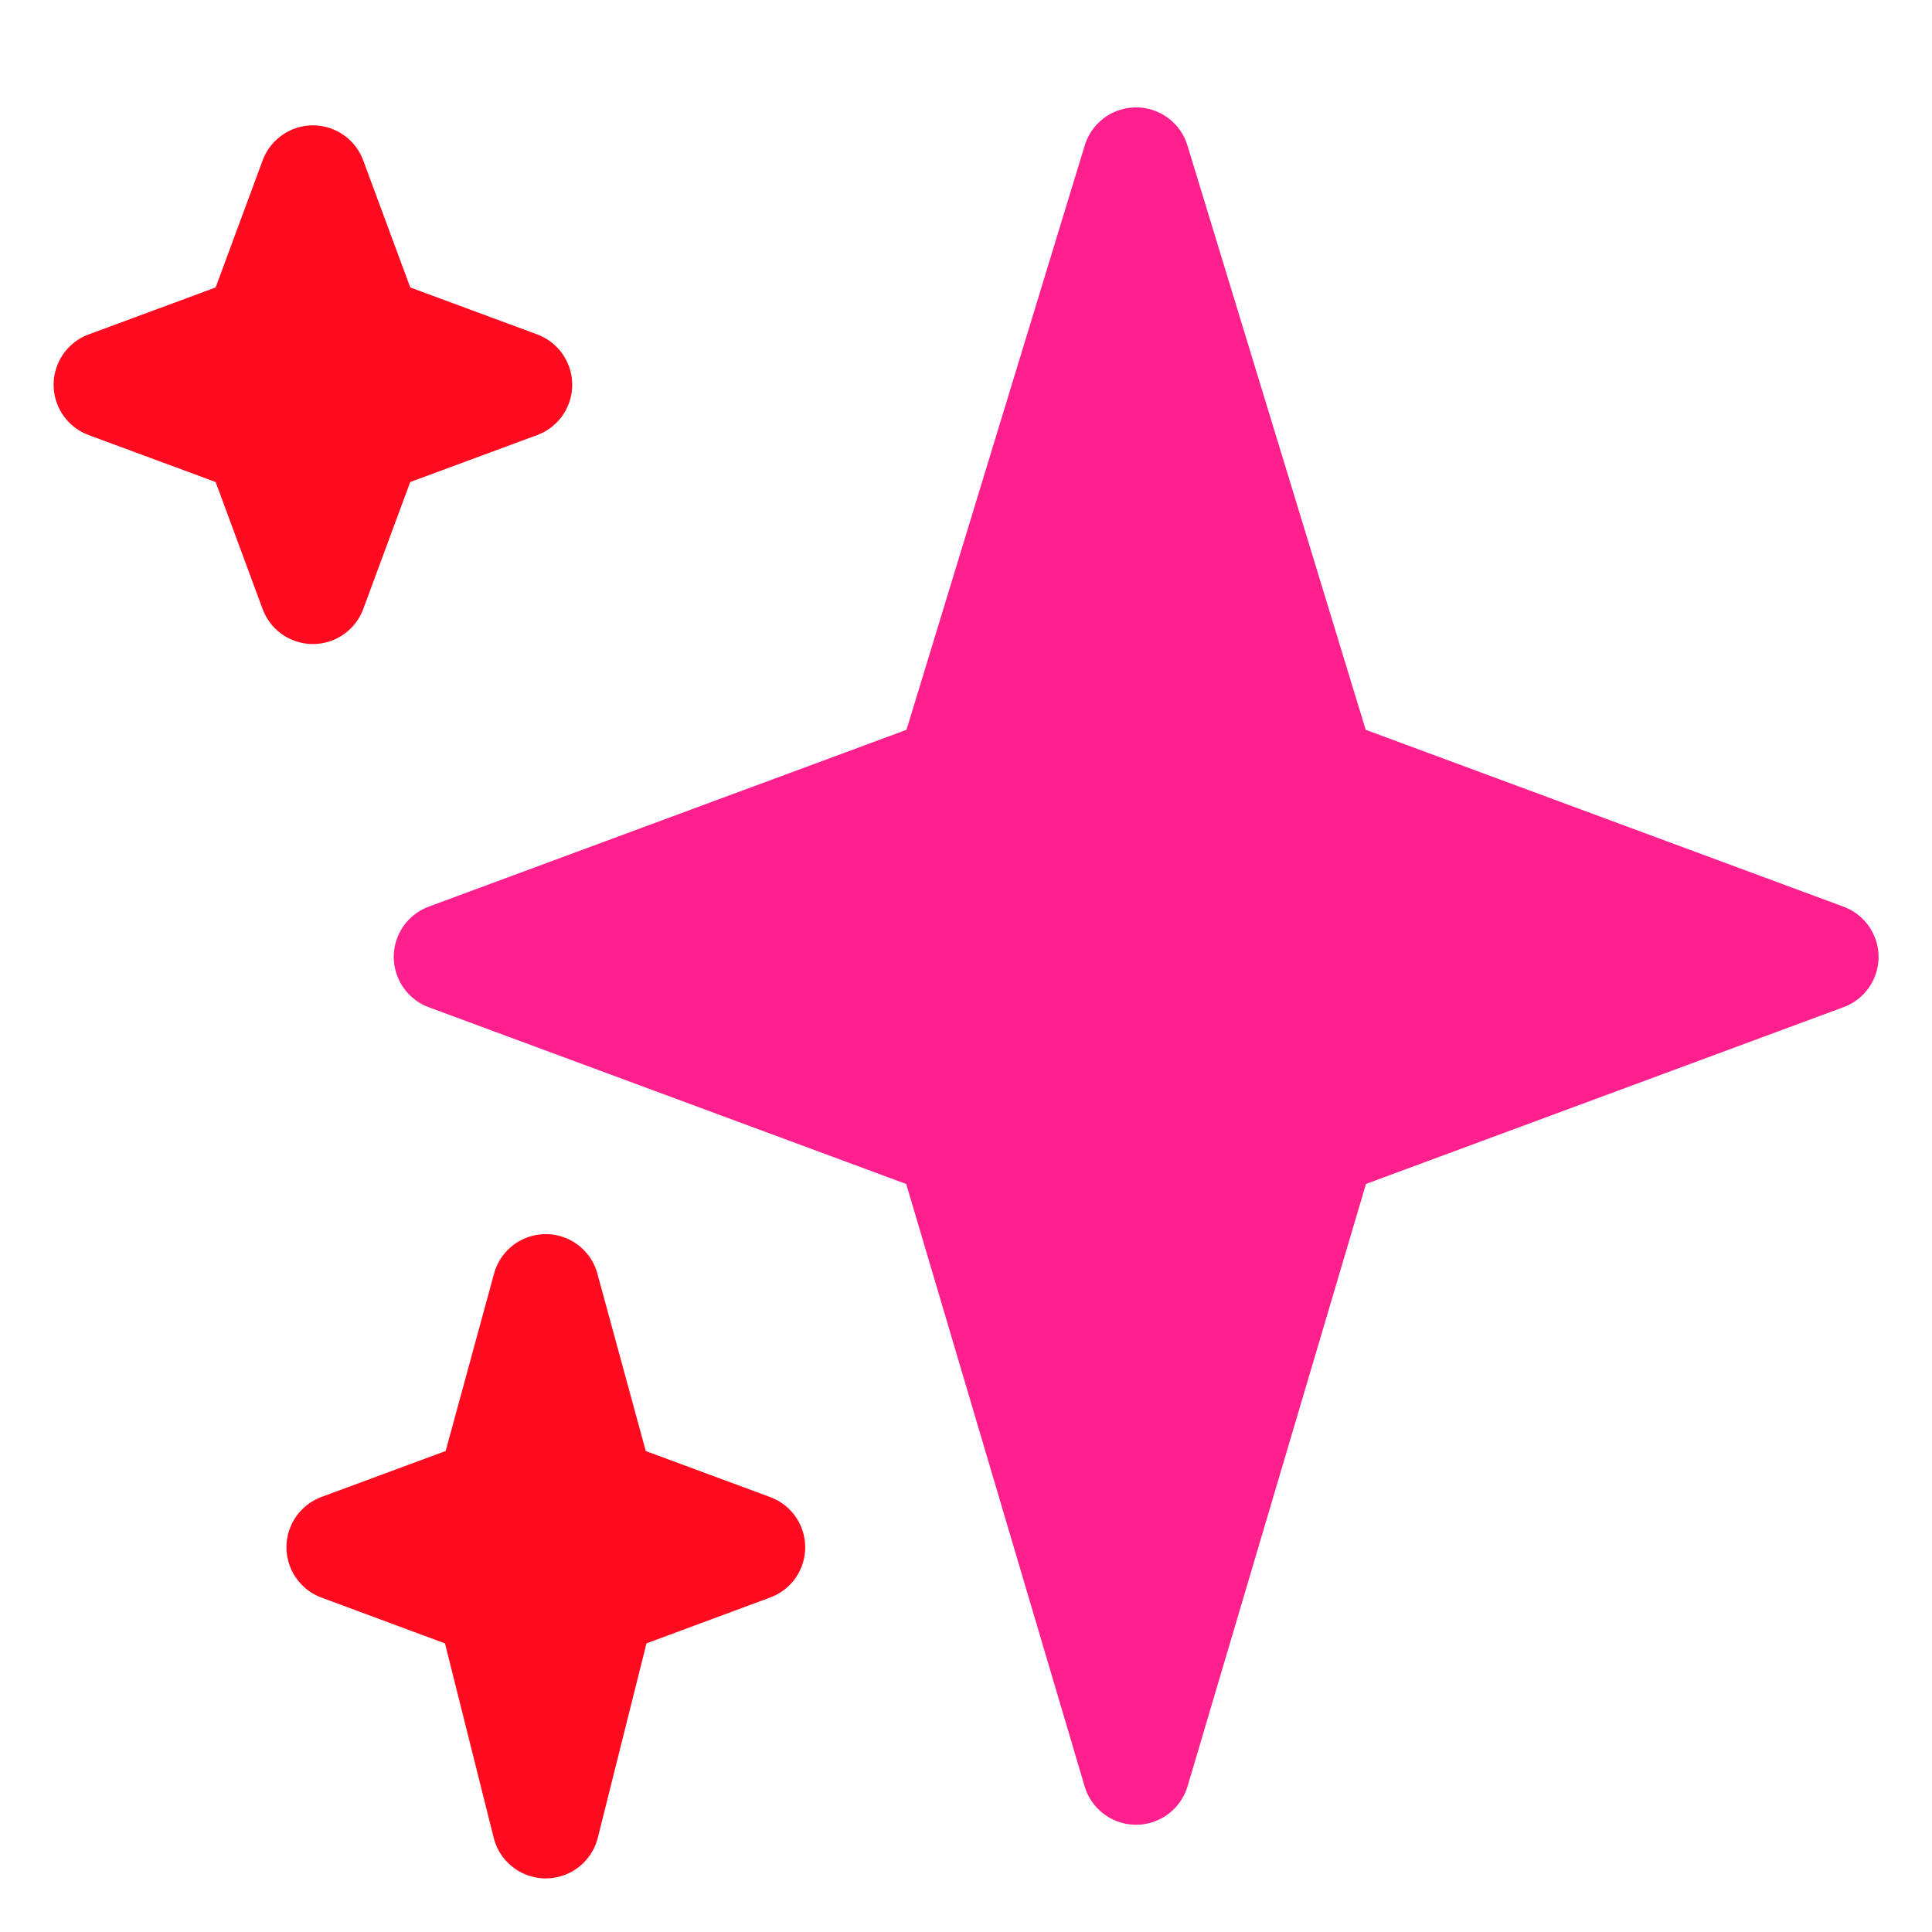
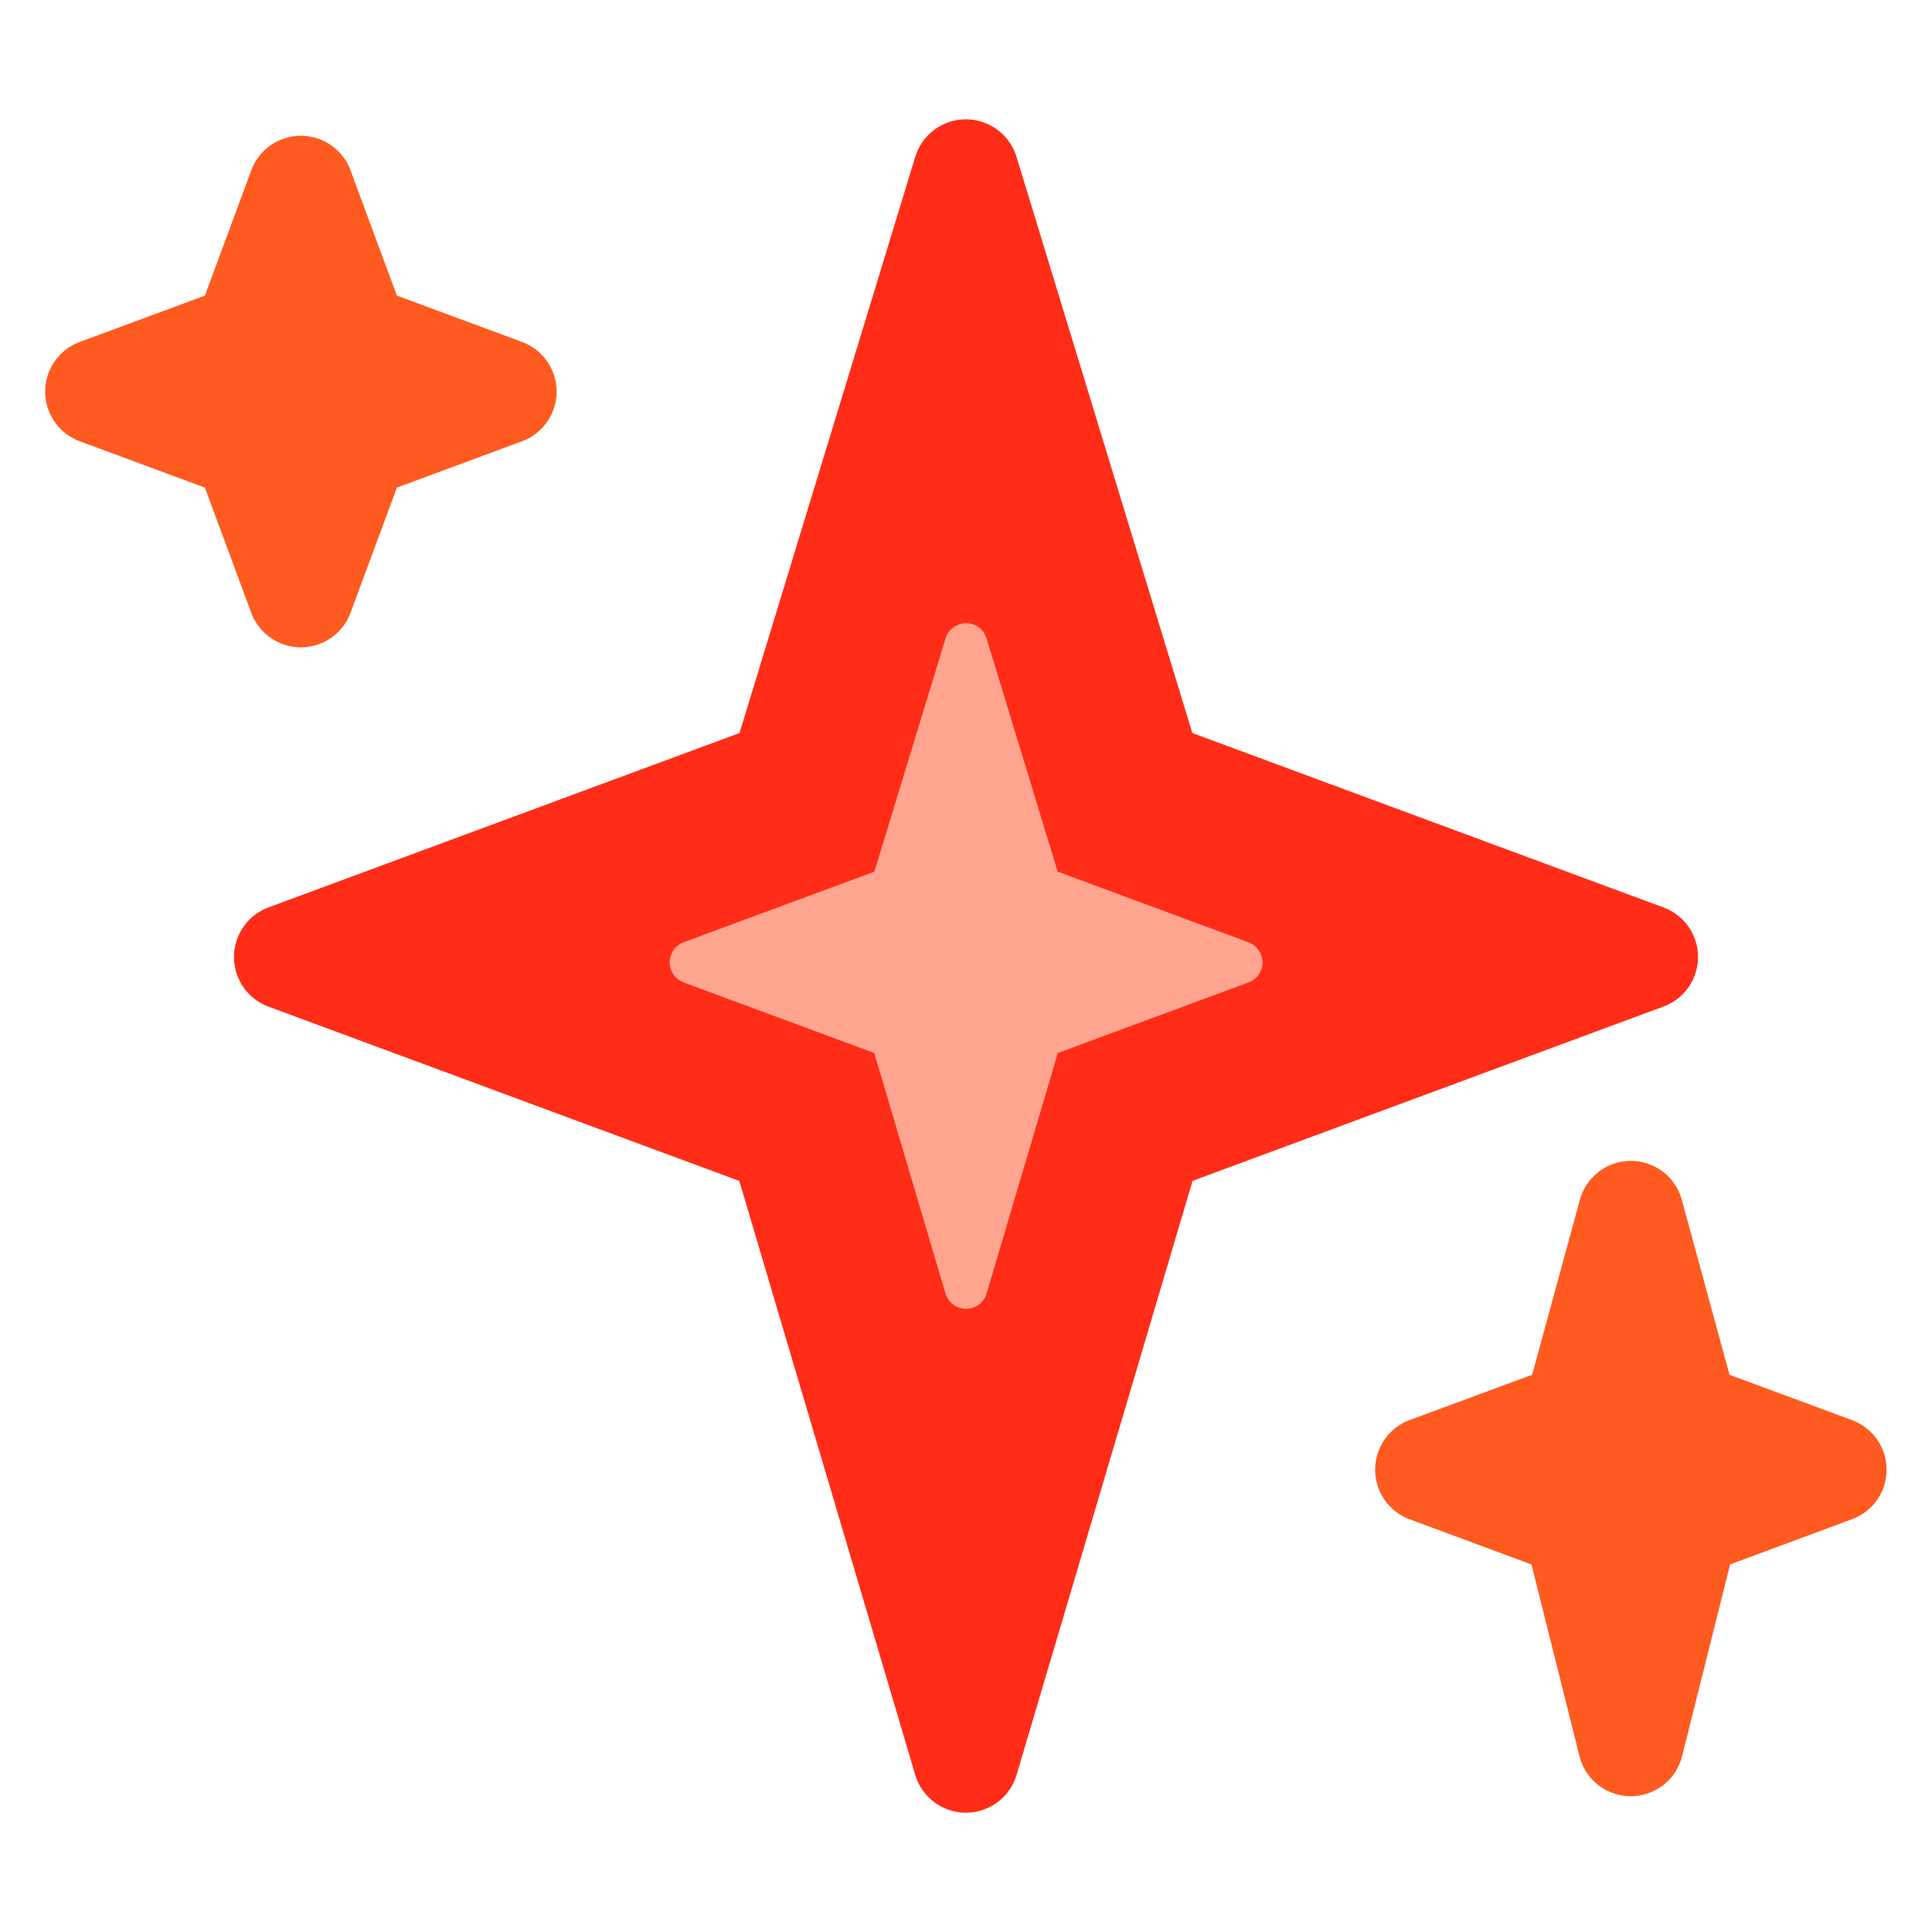
- <svg xmlns="http://www.w3.org/2000/svg" viewBox="0 0 800 800">
-   <path fill="#ff208e" d="m763.27 375.4-197.76-73.2-73.84-242.02c-3.6-11.73-16.03-18.33-27.76-14.73a22.23 22.23 0 0 0-14.73 14.73L375.36 302.2l-197.78 73.2c-11.51 4.25-17.4 17.04-13.14 28.55a22.21 22.21 0 0 0 13.14 13.14l197.67 73.18 73.87 249.4c3.48 11.77 15.85 18.48 27.62 15a22.25 22.25 0 0 0 15.01-15.02l73.87-249.4 197.69-73.18c11.5-4.21 17.42-16.94 13.21-28.44a22.19 22.19 0 0 0-13.24-13.22Z" />
-   <path fill="#ff0a1e" d="m318.82 619.87-51.42-19.02-20-73.33c-3.14-11.84-15.28-18.89-27.12-15.75a22.16 22.16 0 0 0-15.74 15.73l-20 73.33-51.4 19.02c-11.51 4.25-17.4 17.04-13.14 28.55a22.21 22.21 0 0 0 13.14 13.14l51.13 18.96 20.16 80.49c2.99 11.9 15.06 19.13 26.97 16.14 7.95-2 14.16-8.21 16.14-16.16l20.16-80.49 51.13-18.96c11.5-4.18 17.43-16.89 13.25-28.39a22.15 22.15 0 0 0-13.25-13.25Zm-96.4-481.4-52.53-19.44-19.47-52.56c-4.22-11.51-16.97-17.42-28.48-13.21a22.23 22.23 0 0 0-13.21 13.21l-19.44 52.56-52.56 19.44c-11.51 4.25-17.4 17.04-13.14 28.55a22.21 22.21 0 0 0 13.14 13.14l52.56 19.44 19.44 52.56c4.25 11.51 17.04 17.4 28.55 13.14a22.21 22.21 0 0 0 13.14-13.14l19.44-52.56 52.56-19.44c11.51-4.25 17.4-17.04 13.14-28.55a22.21 22.21 0 0 0-13.14-13.14" />
+ <svg xmlns="http://www.w3.org/2000/svg" id="Livello_1" version="1.1" viewBox="0 0 256 256">
+   <path d="M220.39,120.23l-62.4-23.1-23.3-76.36c-1.14-3.7-5.06-5.78-8.76-4.65-2.22.68-3.96,2.42-4.65,4.65l-23.29,76.36-62.4,23.1c-3.63,1.34-5.49,5.38-4.15,9.01.71,1.92,2.22,3.44,4.15,4.15l62.37,23.09,23.31,78.69c1.1,3.71,5,5.83,8.71,4.73,2.28-.67,4.06-2.46,4.73-4.74l23.31-78.69,62.38-23.09c3.63-1.33,5.5-5.35,4.17-8.98-.71-1.94-2.24-3.47-4.18-4.17" fill="#ff2d17" />
+   <path d="M245.4,188.17l-16.23-6-6.31-23.14c-.99-3.74-4.82-5.96-8.56-4.97-2.43.64-4.32,2.54-4.97,4.96l-6.31,23.14-16.22,6c-3.63,1.34-5.49,5.38-4.15,9.01.71,1.92,2.22,3.44,4.15,4.15l16.13,5.98,6.36,25.4c.94,3.76,4.75,6.04,8.51,5.09,2.51-.63,4.47-2.59,5.09-5.1l6.36-25.4,16.13-5.98c3.63-1.32,5.5-5.33,4.18-8.96-.71-1.94-2.24-3.47-4.18-4.18M69.17,45.31l-16.58-6.14-6.14-16.58c-1.33-3.63-5.35-5.5-8.99-4.17-1.93.71-3.46,2.23-4.17,4.17l-6.14,16.58-16.58,6.14c-3.63,1.34-5.49,5.38-4.15,9.01.71,1.92,2.22,3.44,4.15,4.15l16.58,6.14,6.14,16.58c1.34,3.63,5.38,5.49,9.01,4.15,1.92-.71,3.44-2.22,4.15-4.15l6.14-16.58,16.58-6.14c3.63-1.34,5.49-5.38,4.15-9.01-.71-1.92-2.22-3.44-4.15-4.15" fill="#ff5a1f" />
+   <path d="M165.41,124.85l-25.26-9.35-9.43-30.92c-.46-1.5-2.05-2.34-3.55-1.88-.9.28-1.6.98-1.88,1.88l-9.43,30.92-25.27,9.35c-1.47.54-2.22,2.18-1.68,3.65.29.78.9,1.39,1.68,1.68l25.25,9.35,9.44,31.86c.45,1.5,2.02,2.36,3.53,1.92.92-.27,1.64-1,1.92-1.92l9.44-31.86,25.26-9.35c1.47-.54,2.23-2.16,1.69-3.63-.29-.78-.91-1.4-1.69-1.69" fill="#ffa58f" />
</svg>
